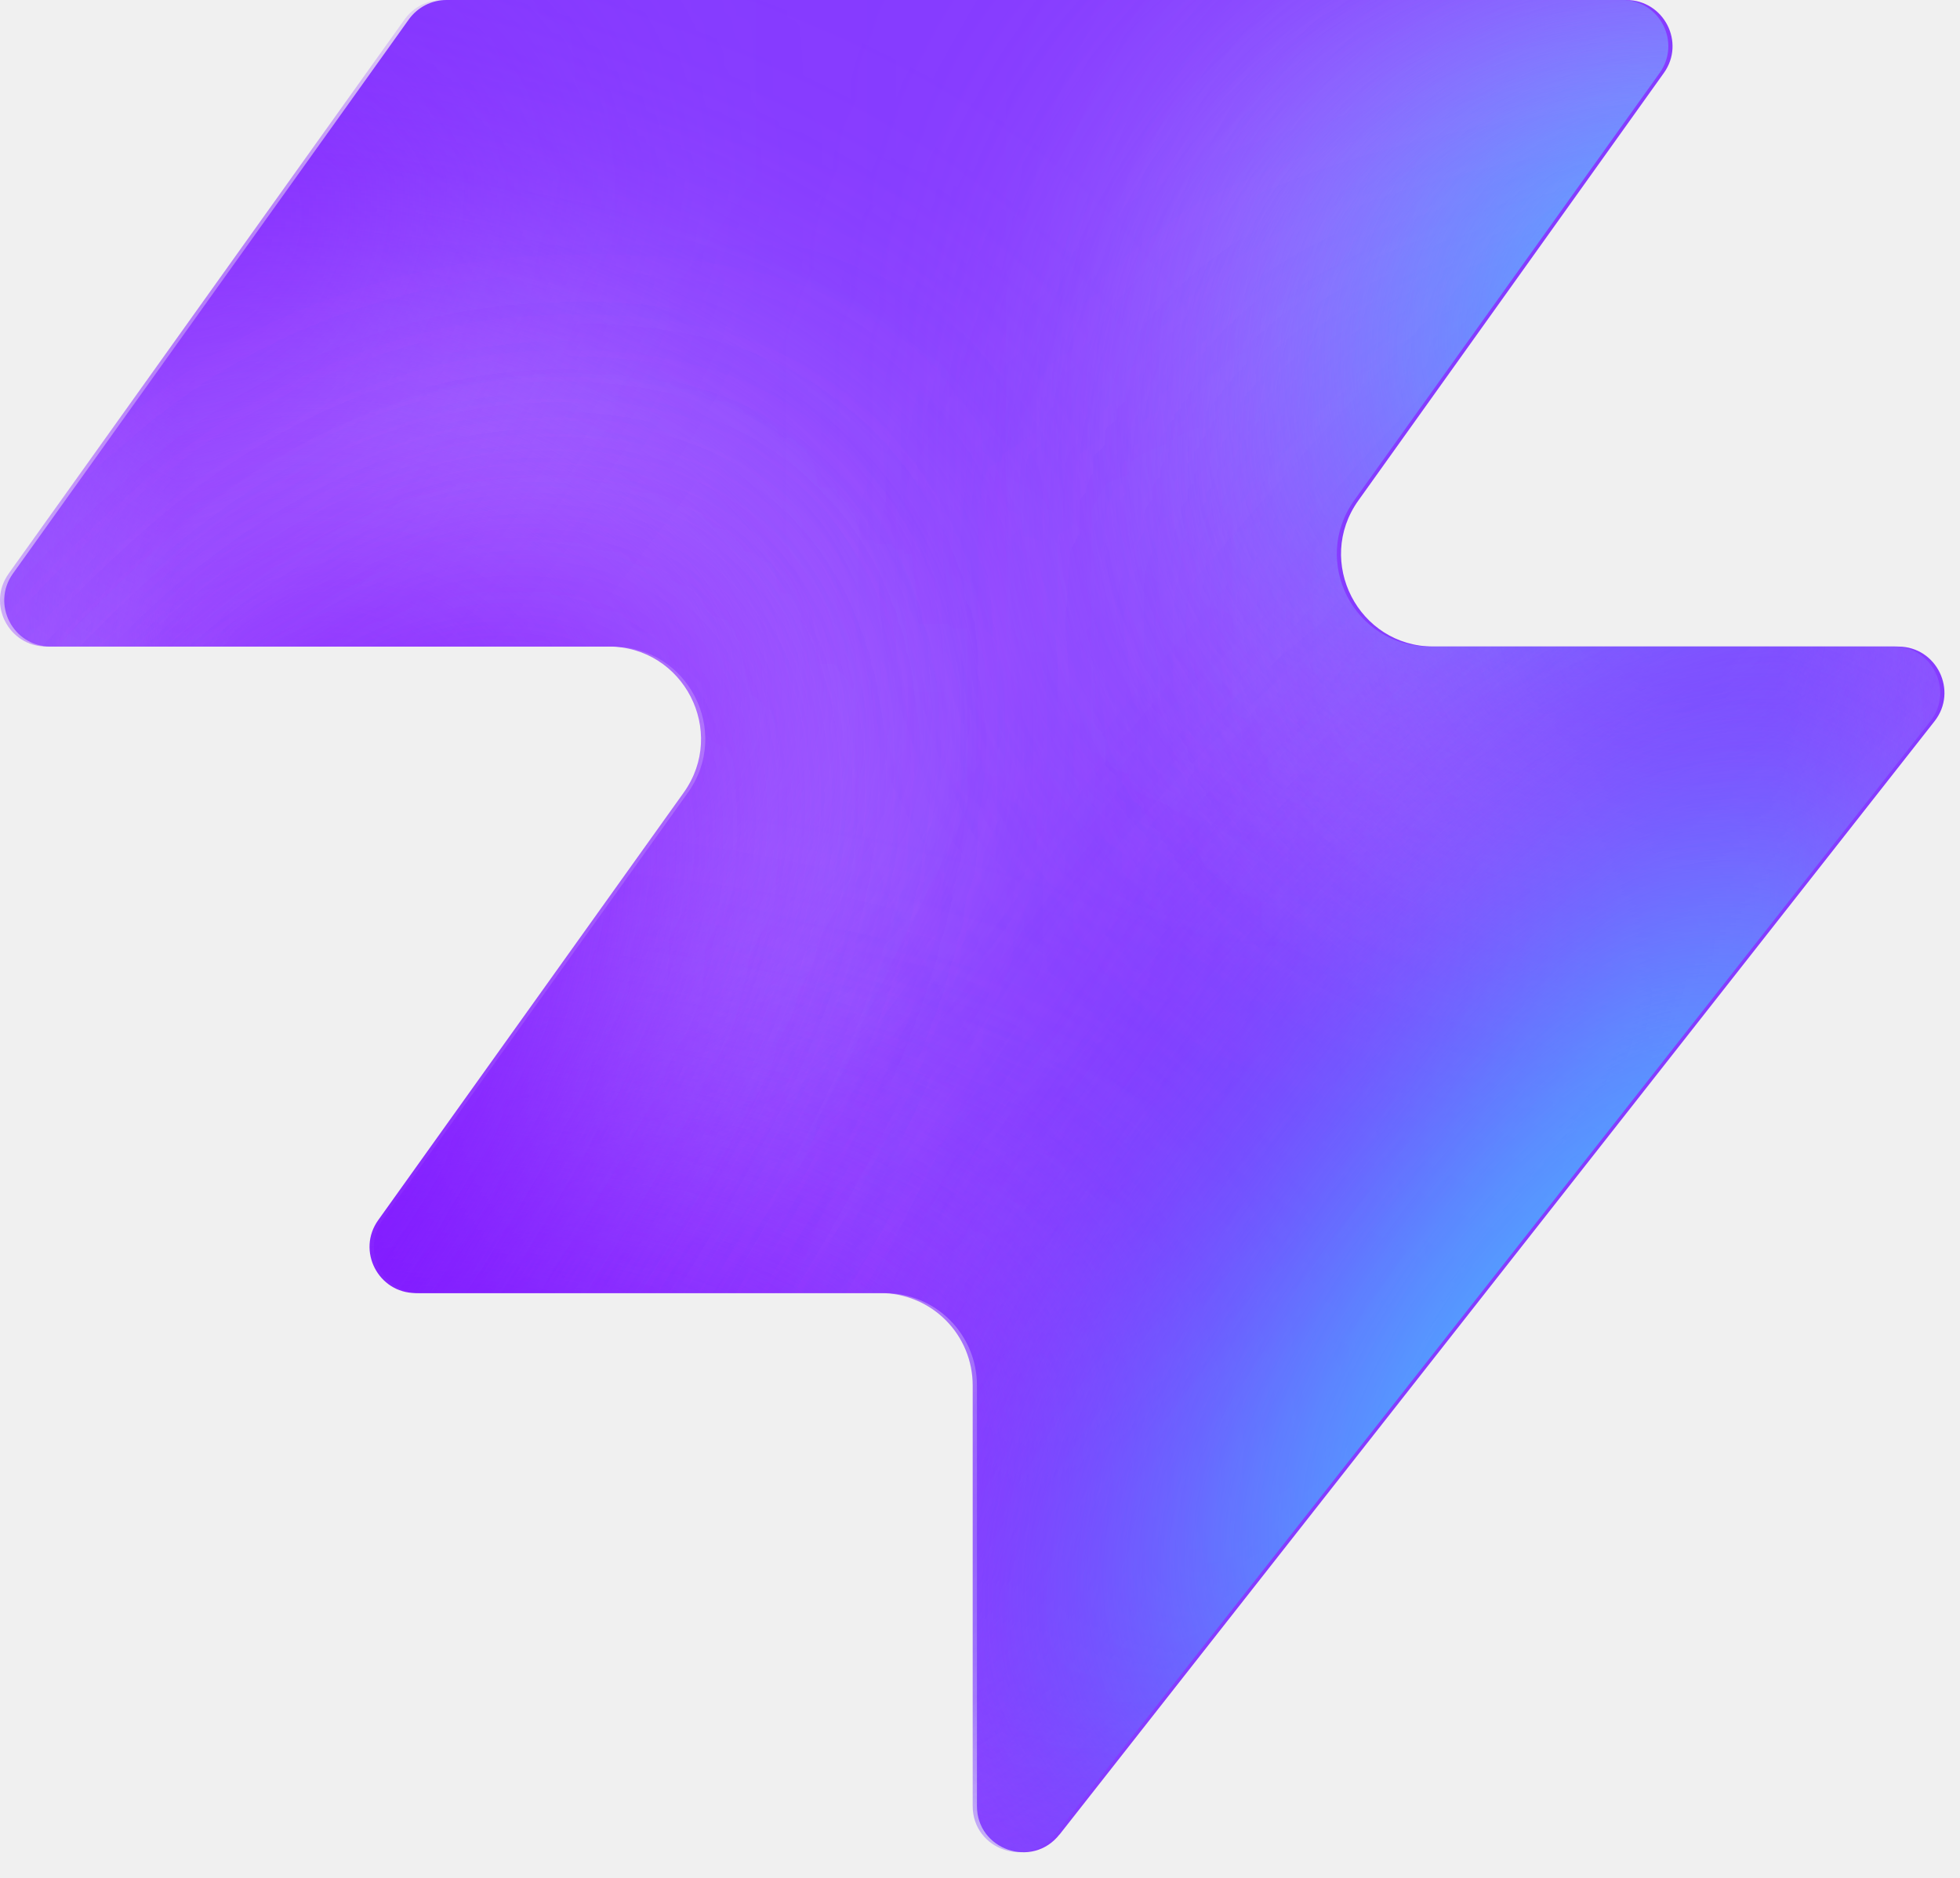
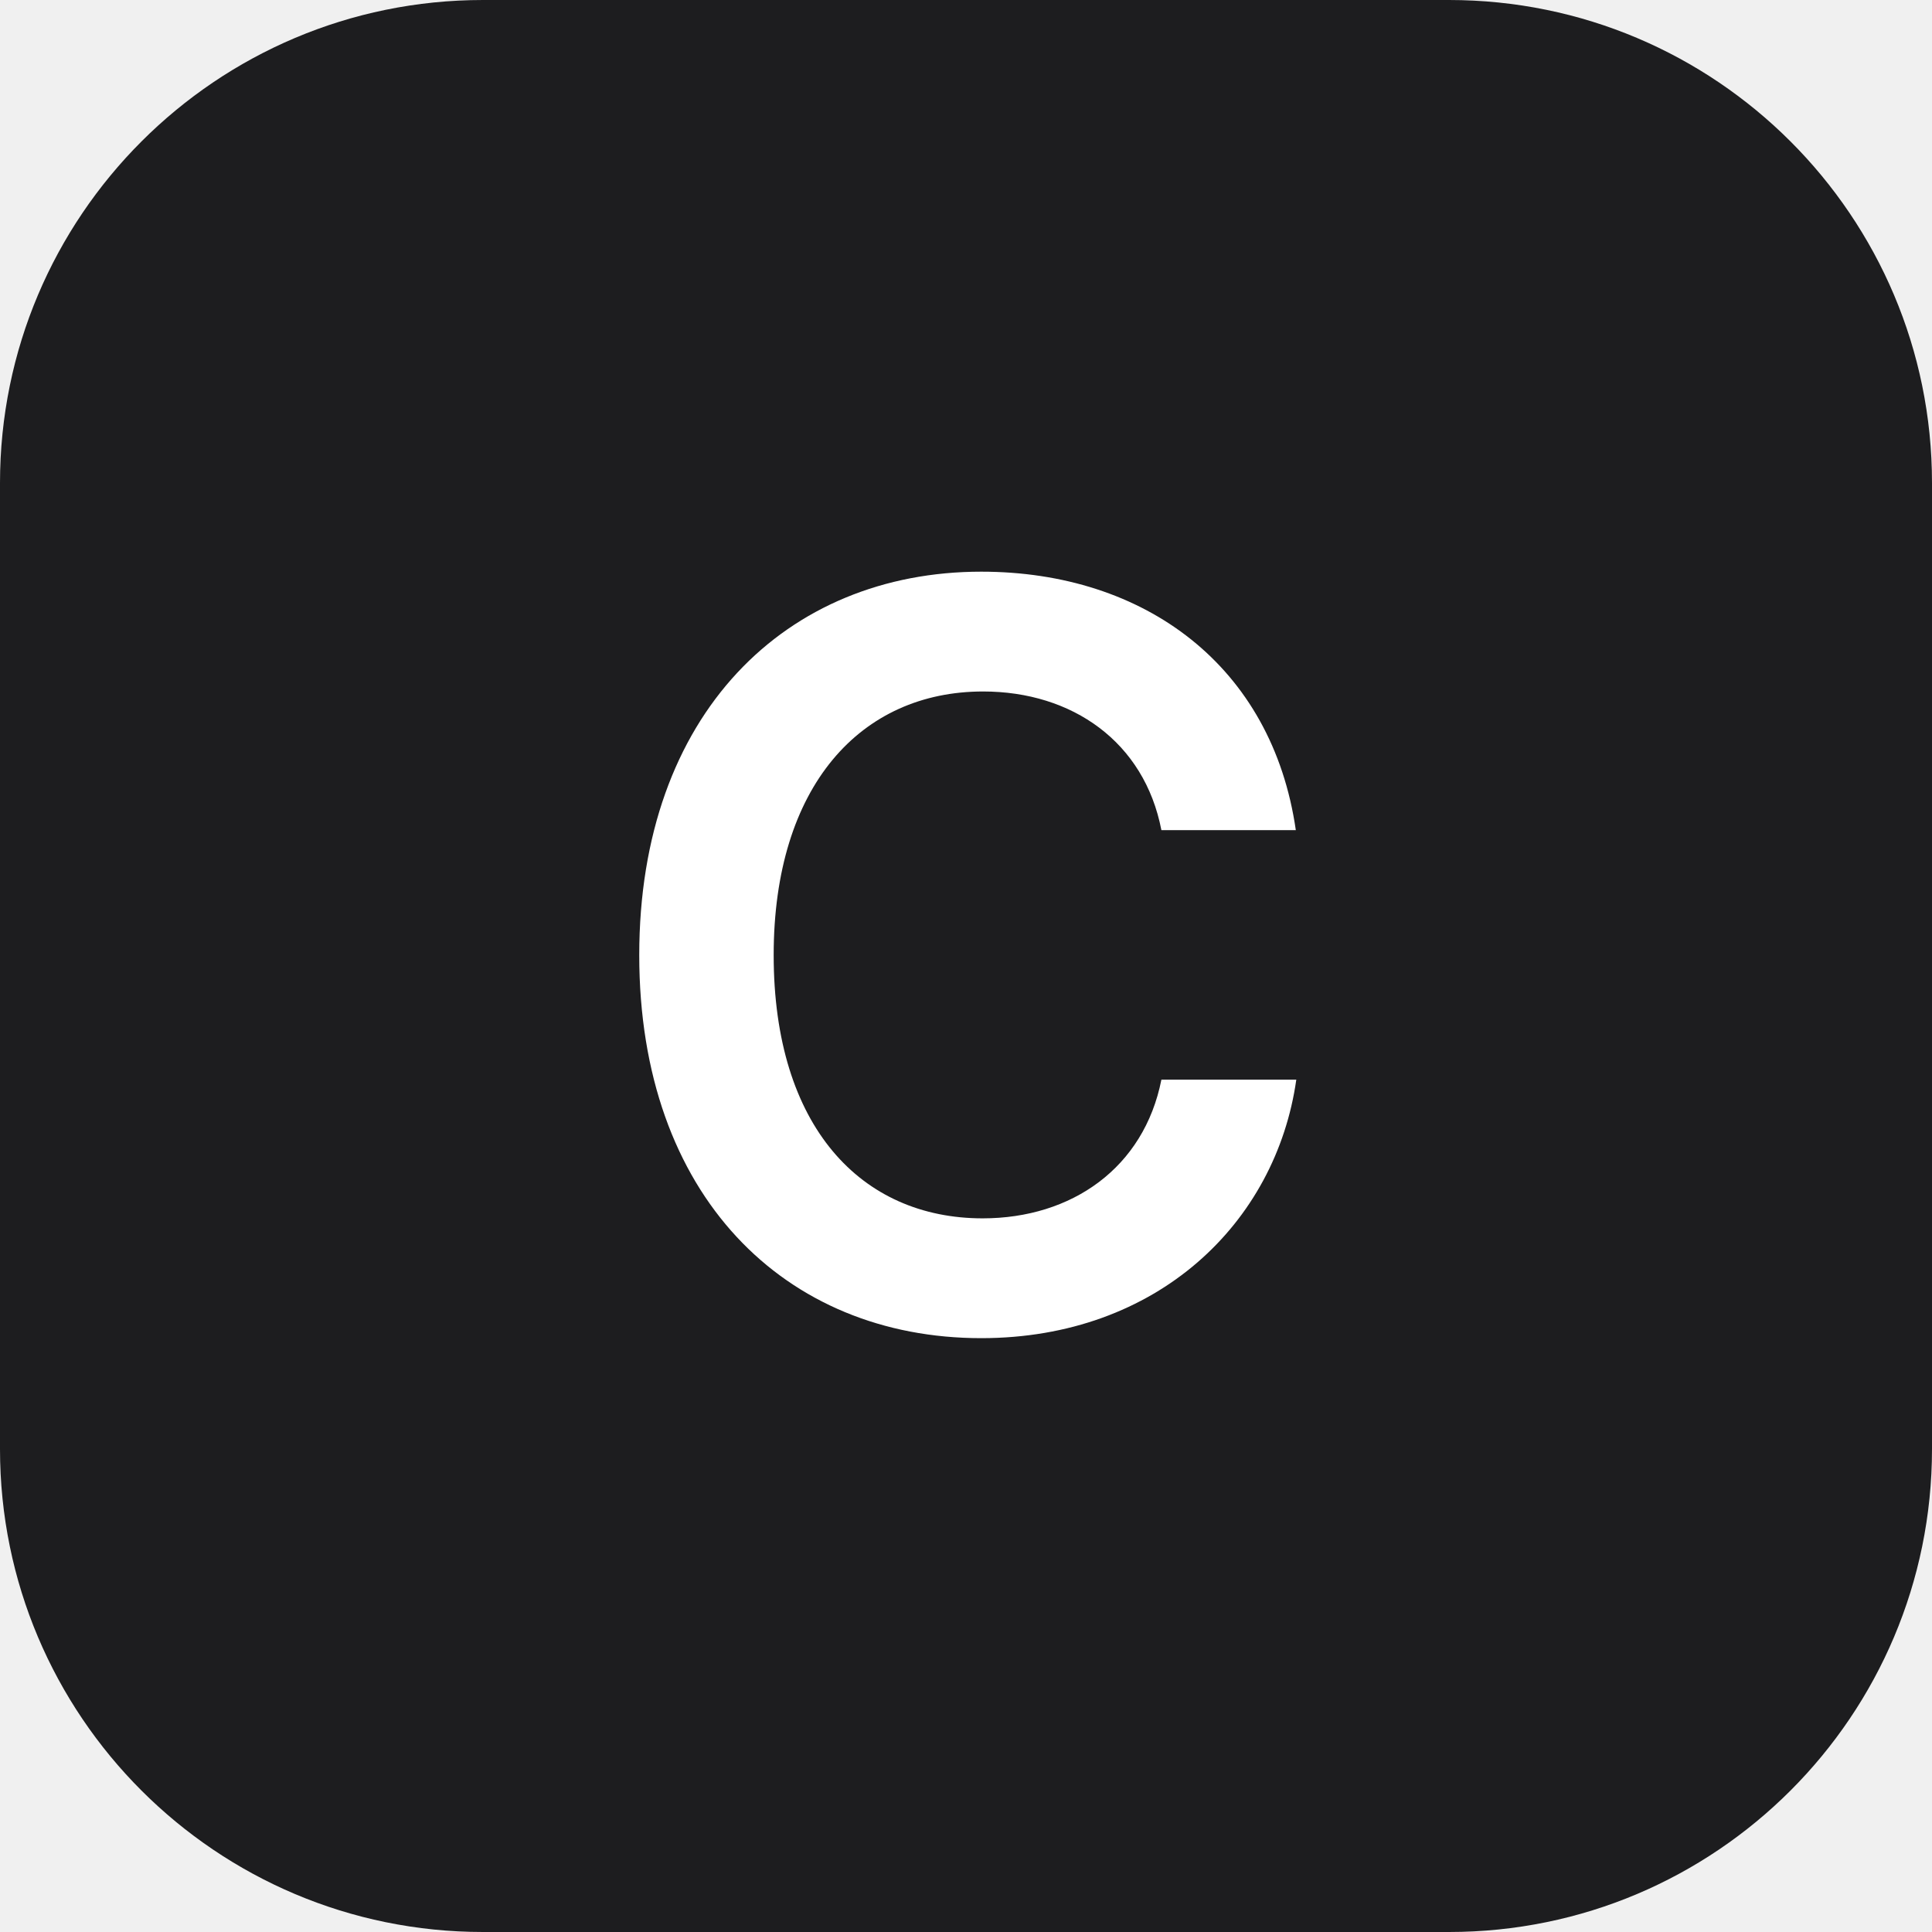
- <svg xmlns="http://www.w3.org/2000/svg" width="48" height="46" fill="none" viewBox="0 0 48 46">
-   <path fill="#863bff" d="M25.946 44.938c-.664.845-2.021.375-2.021-.698V33.937a2.26 2.26 0 0 0-2.262-2.262H10.287c-.92 0-1.456-1.04-.92-1.788l7.48-10.471c1.07-1.497 0-3.578-1.842-3.578H1.237c-.92 0-1.456-1.04-.92-1.788L10.013.474c.214-.297.556-.474.92-.474h28.894c.92 0 1.456 1.04.92 1.788l-7.48 10.471c-1.07 1.498 0 3.579 1.842 3.579h11.377c.943 0 1.473 1.088.89 1.83L25.947 44.94z" style="fill:#863bff;fill:color(display-p3 .525 .23 1);fill-opacity:1" />
-   <mask id="a" width="48" height="46" x="0" y="0" maskUnits="userSpaceOnUse" style="mask-type:alpha">
-     <path fill="#000" d="M25.842 44.938c-.664.844-2.021.375-2.021-.698V33.937a2.26 2.26 0 0 0-2.262-2.262H10.183c-.92 0-1.456-1.04-.92-1.788l7.48-10.471c1.07-1.498 0-3.579-1.842-3.579H1.133c-.92 0-1.456-1.04-.92-1.787L9.91.473c.214-.297.556-.474.92-.474h28.894c.92 0 1.456 1.04.92 1.788l-7.48 10.471c-1.07 1.498 0 3.578 1.842 3.578h11.377c.943 0 1.473 1.088.89 1.832L25.843 44.94z" style="fill:#000;fill-opacity:1" />
-   </mask>
-   <g mask="url(#a)">
-     <g filter="url(#b)">
-       <ellipse cx="5.508" cy="14.704" fill="#ede6ff" rx="5.508" ry="14.704" style="fill:#ede6ff;fill:color(display-p3 .927 .903 1);fill-opacity:1" transform="matrix(.00324 1 1 -.00324 -4.47 31.516)" />
-     </g>
-     <g filter="url(#c)">
-       <ellipse cx="10.399" cy="29.851" fill="#ede6ff" rx="10.399" ry="29.851" style="fill:#ede6ff;fill:color(display-p3 .927 .903 1);fill-opacity:1" transform="matrix(.00324 1 1 -.00324 -39.328 7.883)" />
-     </g>
-     <g filter="url(#d)">
-       <ellipse cx="5.508" cy="30.487" fill="#7e14ff" rx="5.508" ry="30.487" style="fill:#7e14ff;fill:color(display-p3 .492 .077 1);fill-opacity:1" transform="rotate(89.814 -25.913 -14.639)scale(1 -1)" />
-     </g>
-     <g filter="url(#e)">
-       <ellipse cx="5.508" cy="30.599" fill="#7e14ff" rx="5.508" ry="30.599" style="fill:#7e14ff;fill:color(display-p3 .492 .077 1);fill-opacity:1" transform="rotate(89.814 -32.644 -3.334)scale(1 -1)" />
-     </g>
-     <g filter="url(#f)">
-       <ellipse cx="5.508" cy="30.599" fill="#7e14ff" rx="5.508" ry="30.599" style="fill:#7e14ff;fill:color(display-p3 .492 .077 1);fill-opacity:1" transform="matrix(.00324 1 1 -.00324 -34.34 30.47)" />
-     </g>
-     <g filter="url(#g)">
-       <ellipse cx="14.072" cy="22.078" fill="#ede6ff" rx="14.072" ry="22.078" style="fill:#ede6ff;fill:color(display-p3 .927 .903 1);fill-opacity:1" transform="rotate(93.35 24.506 48.493)scale(-1 1)" />
-     </g>
-     <g filter="url(#h)">
-       <ellipse cx="3.47" cy="21.501" fill="#7e14ff" rx="3.47" ry="21.501" style="fill:#7e14ff;fill:color(display-p3 .492 .077 1);fill-opacity:1" transform="rotate(89.009 28.708 47.59)scale(-1 1)" />
-     </g>
-     <g filter="url(#i)">
-       <ellipse cx="3.47" cy="21.501" fill="#7e14ff" rx="3.47" ry="21.501" style="fill:#7e14ff;fill:color(display-p3 .492 .077 1);fill-opacity:1" transform="rotate(89.009 28.708 47.59)scale(-1 1)" />
-     </g>
-     <g filter="url(#j)">
-       <ellipse cx=".387" cy="8.972" fill="#7e14ff" rx="4.407" ry="29.108" style="fill:#7e14ff;fill:color(display-p3 .492 .077 1);fill-opacity:1" transform="rotate(39.51 .387 8.972)" />
-     </g>
-     <g filter="url(#k)">
-       <ellipse cx="47.523" cy="-6.092" fill="#7e14ff" rx="4.407" ry="29.108" style="fill:#7e14ff;fill:color(display-p3 .492 .077 1);fill-opacity:1" transform="rotate(37.892 47.523 -6.092)" />
-     </g>
-     <g filter="url(#l)">
-       <ellipse cx="41.412" cy="6.333" fill="#47bfff" rx="5.971" ry="9.665" style="fill:#47bfff;fill:color(display-p3 .28 .748 1);fill-opacity:1" transform="rotate(37.892 41.412 6.333)" />
-     </g>
-     <g filter="url(#m)">
-       <ellipse cx="-1.879" cy="38.332" fill="#7e14ff" rx="4.407" ry="29.108" style="fill:#7e14ff;fill:color(display-p3 .492 .077 1);fill-opacity:1" transform="rotate(37.892 -1.88 38.332)" />
-     </g>
-     <g filter="url(#n)">
-       <ellipse cx="-1.879" cy="38.332" fill="#7e14ff" rx="4.407" ry="29.108" style="fill:#7e14ff;fill:color(display-p3 .492 .077 1);fill-opacity:1" transform="rotate(37.892 -1.88 38.332)" />
-     </g>
-     <g filter="url(#o)">
-       <ellipse cx="35.651" cy="29.907" fill="#7e14ff" rx="4.407" ry="29.108" style="fill:#7e14ff;fill:color(display-p3 .492 .077 1);fill-opacity:1" transform="rotate(37.892 35.651 29.907)" />
-     </g>
-     <g filter="url(#p)">
-       <ellipse cx="38.418" cy="32.4" fill="#47bfff" rx="5.971" ry="15.297" style="fill:#47bfff;fill:color(display-p3 .28 .748 1);fill-opacity:1" transform="rotate(37.892 38.418 32.4)" />
-     </g>
-   </g>
-   <defs>
-     <filter id="b" width="60.045" height="41.654" x="-19.77" y="16.149" color-interpolation-filters="sRGB" filterUnits="userSpaceOnUse">
-       <feFlood flood-opacity="0" result="BackgroundImageFix" />
-       <feBlend in="SourceGraphic" in2="BackgroundImageFix" result="shape" />
-       <feGaussianBlur result="effect1_foregroundBlur_2002_17158" stdDeviation="7.659" />
-     </filter>
-     <filter id="c" width="90.34" height="51.437" x="-54.613" y="-7.533" color-interpolation-filters="sRGB" filterUnits="userSpaceOnUse">
-       <feFlood flood-opacity="0" result="BackgroundImageFix" />
-       <feBlend in="SourceGraphic" in2="BackgroundImageFix" result="shape" />
-       <feGaussianBlur result="effect1_foregroundBlur_2002_17158" stdDeviation="7.659" />
-     </filter>
-     <filter id="d" width="79.355" height="29.4" x="-49.64" y="2.03" color-interpolation-filters="sRGB" filterUnits="userSpaceOnUse">
-       <feFlood flood-opacity="0" result="BackgroundImageFix" />
-       <feBlend in="SourceGraphic" in2="BackgroundImageFix" result="shape" />
-       <feGaussianBlur result="effect1_foregroundBlur_2002_17158" stdDeviation="4.596" />
-     </filter>
-     <filter id="e" width="79.579" height="29.4" x="-45.045" y="20.029" color-interpolation-filters="sRGB" filterUnits="userSpaceOnUse">
-       <feFlood flood-opacity="0" result="BackgroundImageFix" />
-       <feBlend in="SourceGraphic" in2="BackgroundImageFix" result="shape" />
-       <feGaussianBlur result="effect1_foregroundBlur_2002_17158" stdDeviation="4.596" />
-     </filter>
-     <filter id="f" width="79.579" height="29.4" x="-43.513" y="21.178" color-interpolation-filters="sRGB" filterUnits="userSpaceOnUse">
-       <feFlood flood-opacity="0" result="BackgroundImageFix" />
-       <feBlend in="SourceGraphic" in2="BackgroundImageFix" result="shape" />
-       <feGaussianBlur result="effect1_foregroundBlur_2002_17158" stdDeviation="4.596" />
-     </filter>
-     <filter id="g" width="74.749" height="58.852" x="15.756" y="-17.901" color-interpolation-filters="sRGB" filterUnits="userSpaceOnUse">
-       <feFlood flood-opacity="0" result="BackgroundImageFix" />
-       <feBlend in="SourceGraphic" in2="BackgroundImageFix" result="shape" />
-       <feGaussianBlur result="effect1_foregroundBlur_2002_17158" stdDeviation="7.659" />
-     </filter>
-     <filter id="h" width="61.377" height="25.362" x="23.548" y="2.284" color-interpolation-filters="sRGB" filterUnits="userSpaceOnUse">
-       <feFlood flood-opacity="0" result="BackgroundImageFix" />
-       <feBlend in="SourceGraphic" in2="BackgroundImageFix" result="shape" />
-       <feGaussianBlur result="effect1_foregroundBlur_2002_17158" stdDeviation="4.596" />
-     </filter>
-     <filter id="i" width="61.377" height="25.362" x="23.548" y="2.284" color-interpolation-filters="sRGB" filterUnits="userSpaceOnUse">
-       <feFlood flood-opacity="0" result="BackgroundImageFix" />
-       <feBlend in="SourceGraphic" in2="BackgroundImageFix" result="shape" />
-       <feGaussianBlur result="effect1_foregroundBlur_2002_17158" stdDeviation="4.596" />
-     </filter>
-     <filter id="j" width="56.045" height="63.649" x="-27.636" y="-22.853" color-interpolation-filters="sRGB" filterUnits="userSpaceOnUse">
-       <feFlood flood-opacity="0" result="BackgroundImageFix" />
-       <feBlend in="SourceGraphic" in2="BackgroundImageFix" result="shape" />
-       <feGaussianBlur result="effect1_foregroundBlur_2002_17158" stdDeviation="4.596" />
-     </filter>
-     <filter id="k" width="54.814" height="64.646" x="20.116" y="-38.415" color-interpolation-filters="sRGB" filterUnits="userSpaceOnUse">
-       <feFlood flood-opacity="0" result="BackgroundImageFix" />
-       <feBlend in="SourceGraphic" in2="BackgroundImageFix" result="shape" />
-       <feGaussianBlur result="effect1_foregroundBlur_2002_17158" stdDeviation="4.596" />
-     </filter>
-     <filter id="l" width="33.541" height="35.313" x="24.641" y="-11.323" color-interpolation-filters="sRGB" filterUnits="userSpaceOnUse">
-       <feFlood flood-opacity="0" result="BackgroundImageFix" />
-       <feBlend in="SourceGraphic" in2="BackgroundImageFix" result="shape" />
-       <feGaussianBlur result="effect1_foregroundBlur_2002_17158" stdDeviation="4.596" />
-     </filter>
-     <filter id="m" width="54.814" height="64.646" x="-29.286" y="6.009" color-interpolation-filters="sRGB" filterUnits="userSpaceOnUse">
-       <feFlood flood-opacity="0" result="BackgroundImageFix" />
-       <feBlend in="SourceGraphic" in2="BackgroundImageFix" result="shape" />
-       <feGaussianBlur result="effect1_foregroundBlur_2002_17158" stdDeviation="4.596" />
-     </filter>
-     <filter id="n" width="54.814" height="64.646" x="-29.286" y="6.009" color-interpolation-filters="sRGB" filterUnits="userSpaceOnUse">
-       <feFlood flood-opacity="0" result="BackgroundImageFix" />
-       <feBlend in="SourceGraphic" in2="BackgroundImageFix" result="shape" />
-       <feGaussianBlur result="effect1_foregroundBlur_2002_17158" stdDeviation="4.596" />
-     </filter>
-     <filter id="o" width="54.814" height="64.646" x="8.244" y="-2.416" color-interpolation-filters="sRGB" filterUnits="userSpaceOnUse">
-       <feFlood flood-opacity="0" result="BackgroundImageFix" />
-       <feBlend in="SourceGraphic" in2="BackgroundImageFix" result="shape" />
-       <feGaussianBlur result="effect1_foregroundBlur_2002_17158" stdDeviation="4.596" />
-     </filter>
-     <filter id="p" width="39.409" height="43.623" x="18.713" y="10.588" color-interpolation-filters="sRGB" filterUnits="userSpaceOnUse">
-       <feFlood flood-opacity="0" result="BackgroundImageFix" />
-       <feBlend in="SourceGraphic" in2="BackgroundImageFix" result="shape" />
-       <feGaussianBlur result="effect1_foregroundBlur_2002_17158" stdDeviation="4.596" />
-     </filter>
-   </defs>
+ <svg xmlns="http://www.w3.org/2000/svg" viewBox="0 0 64 64">
+   <rect width="64" height="64" rx="16" fill="#1d1d1f" />
+   <text x="32" y="44" text-anchor="middle" font-family="-apple-system, BlinkMacSystemFont, 'Segoe UI', Inter, Roboto, sans-serif" font-size="34" font-weight="600" fill="#fff">C</text>
</svg>
